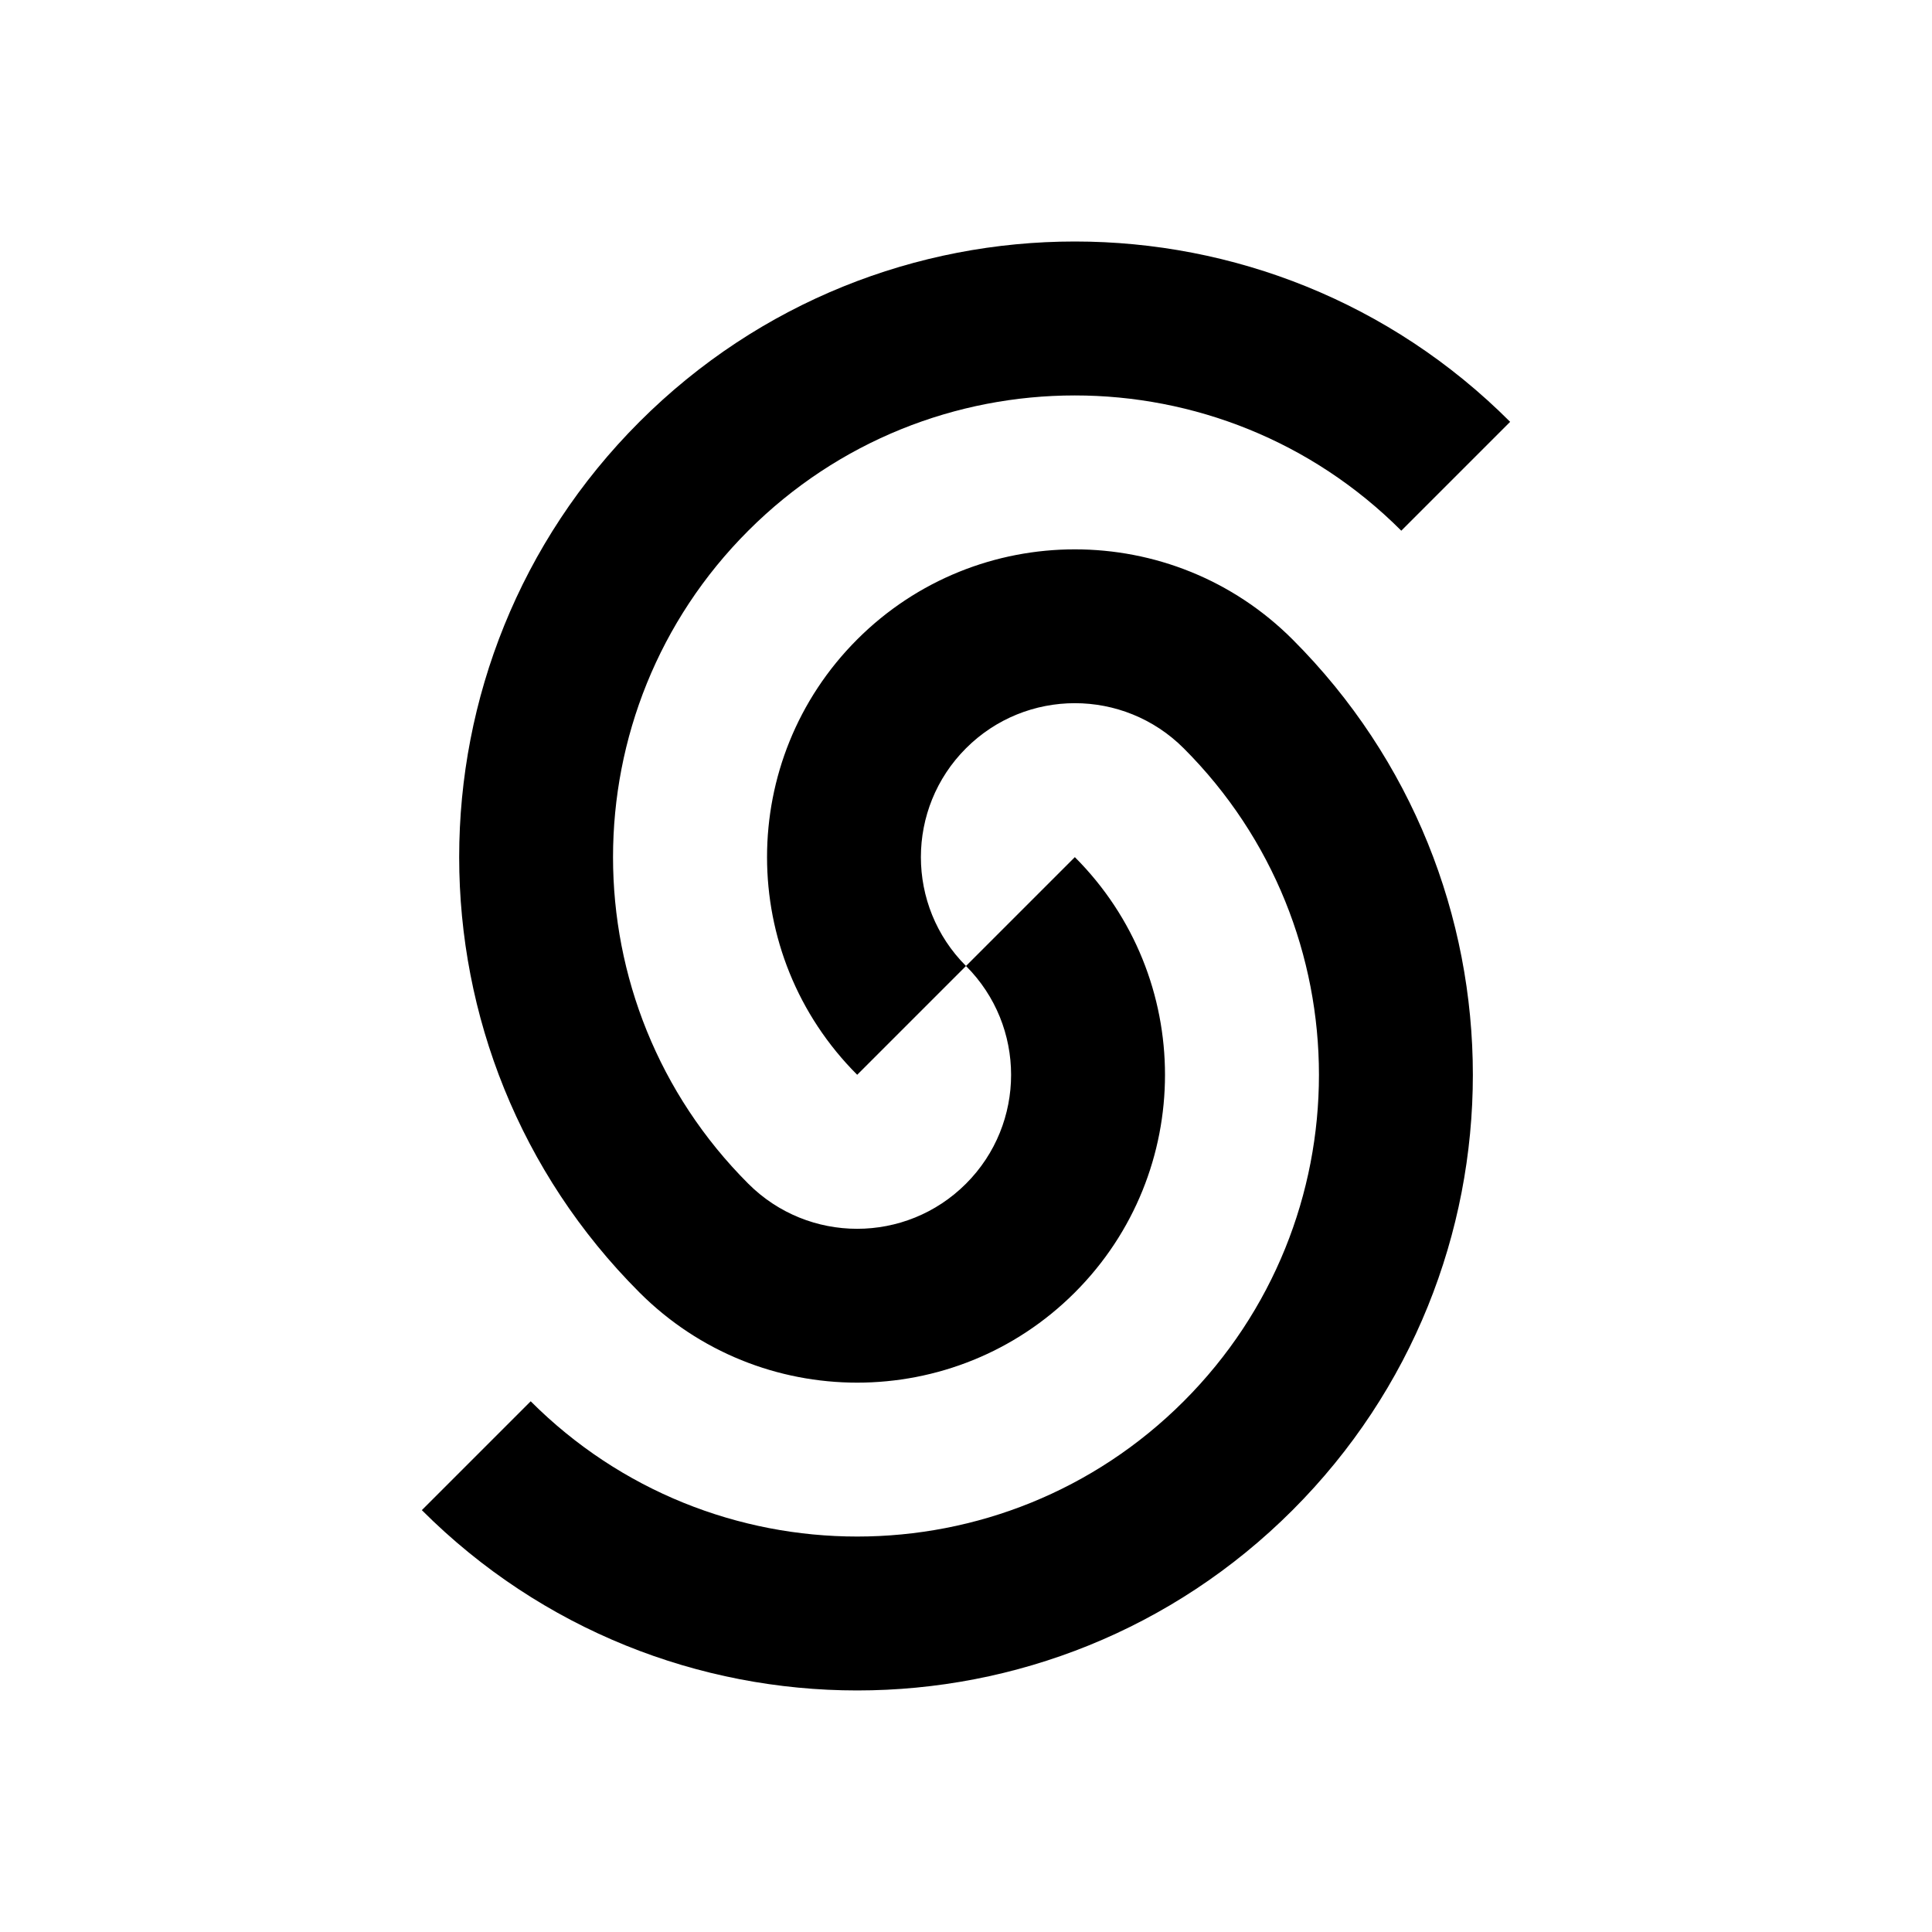
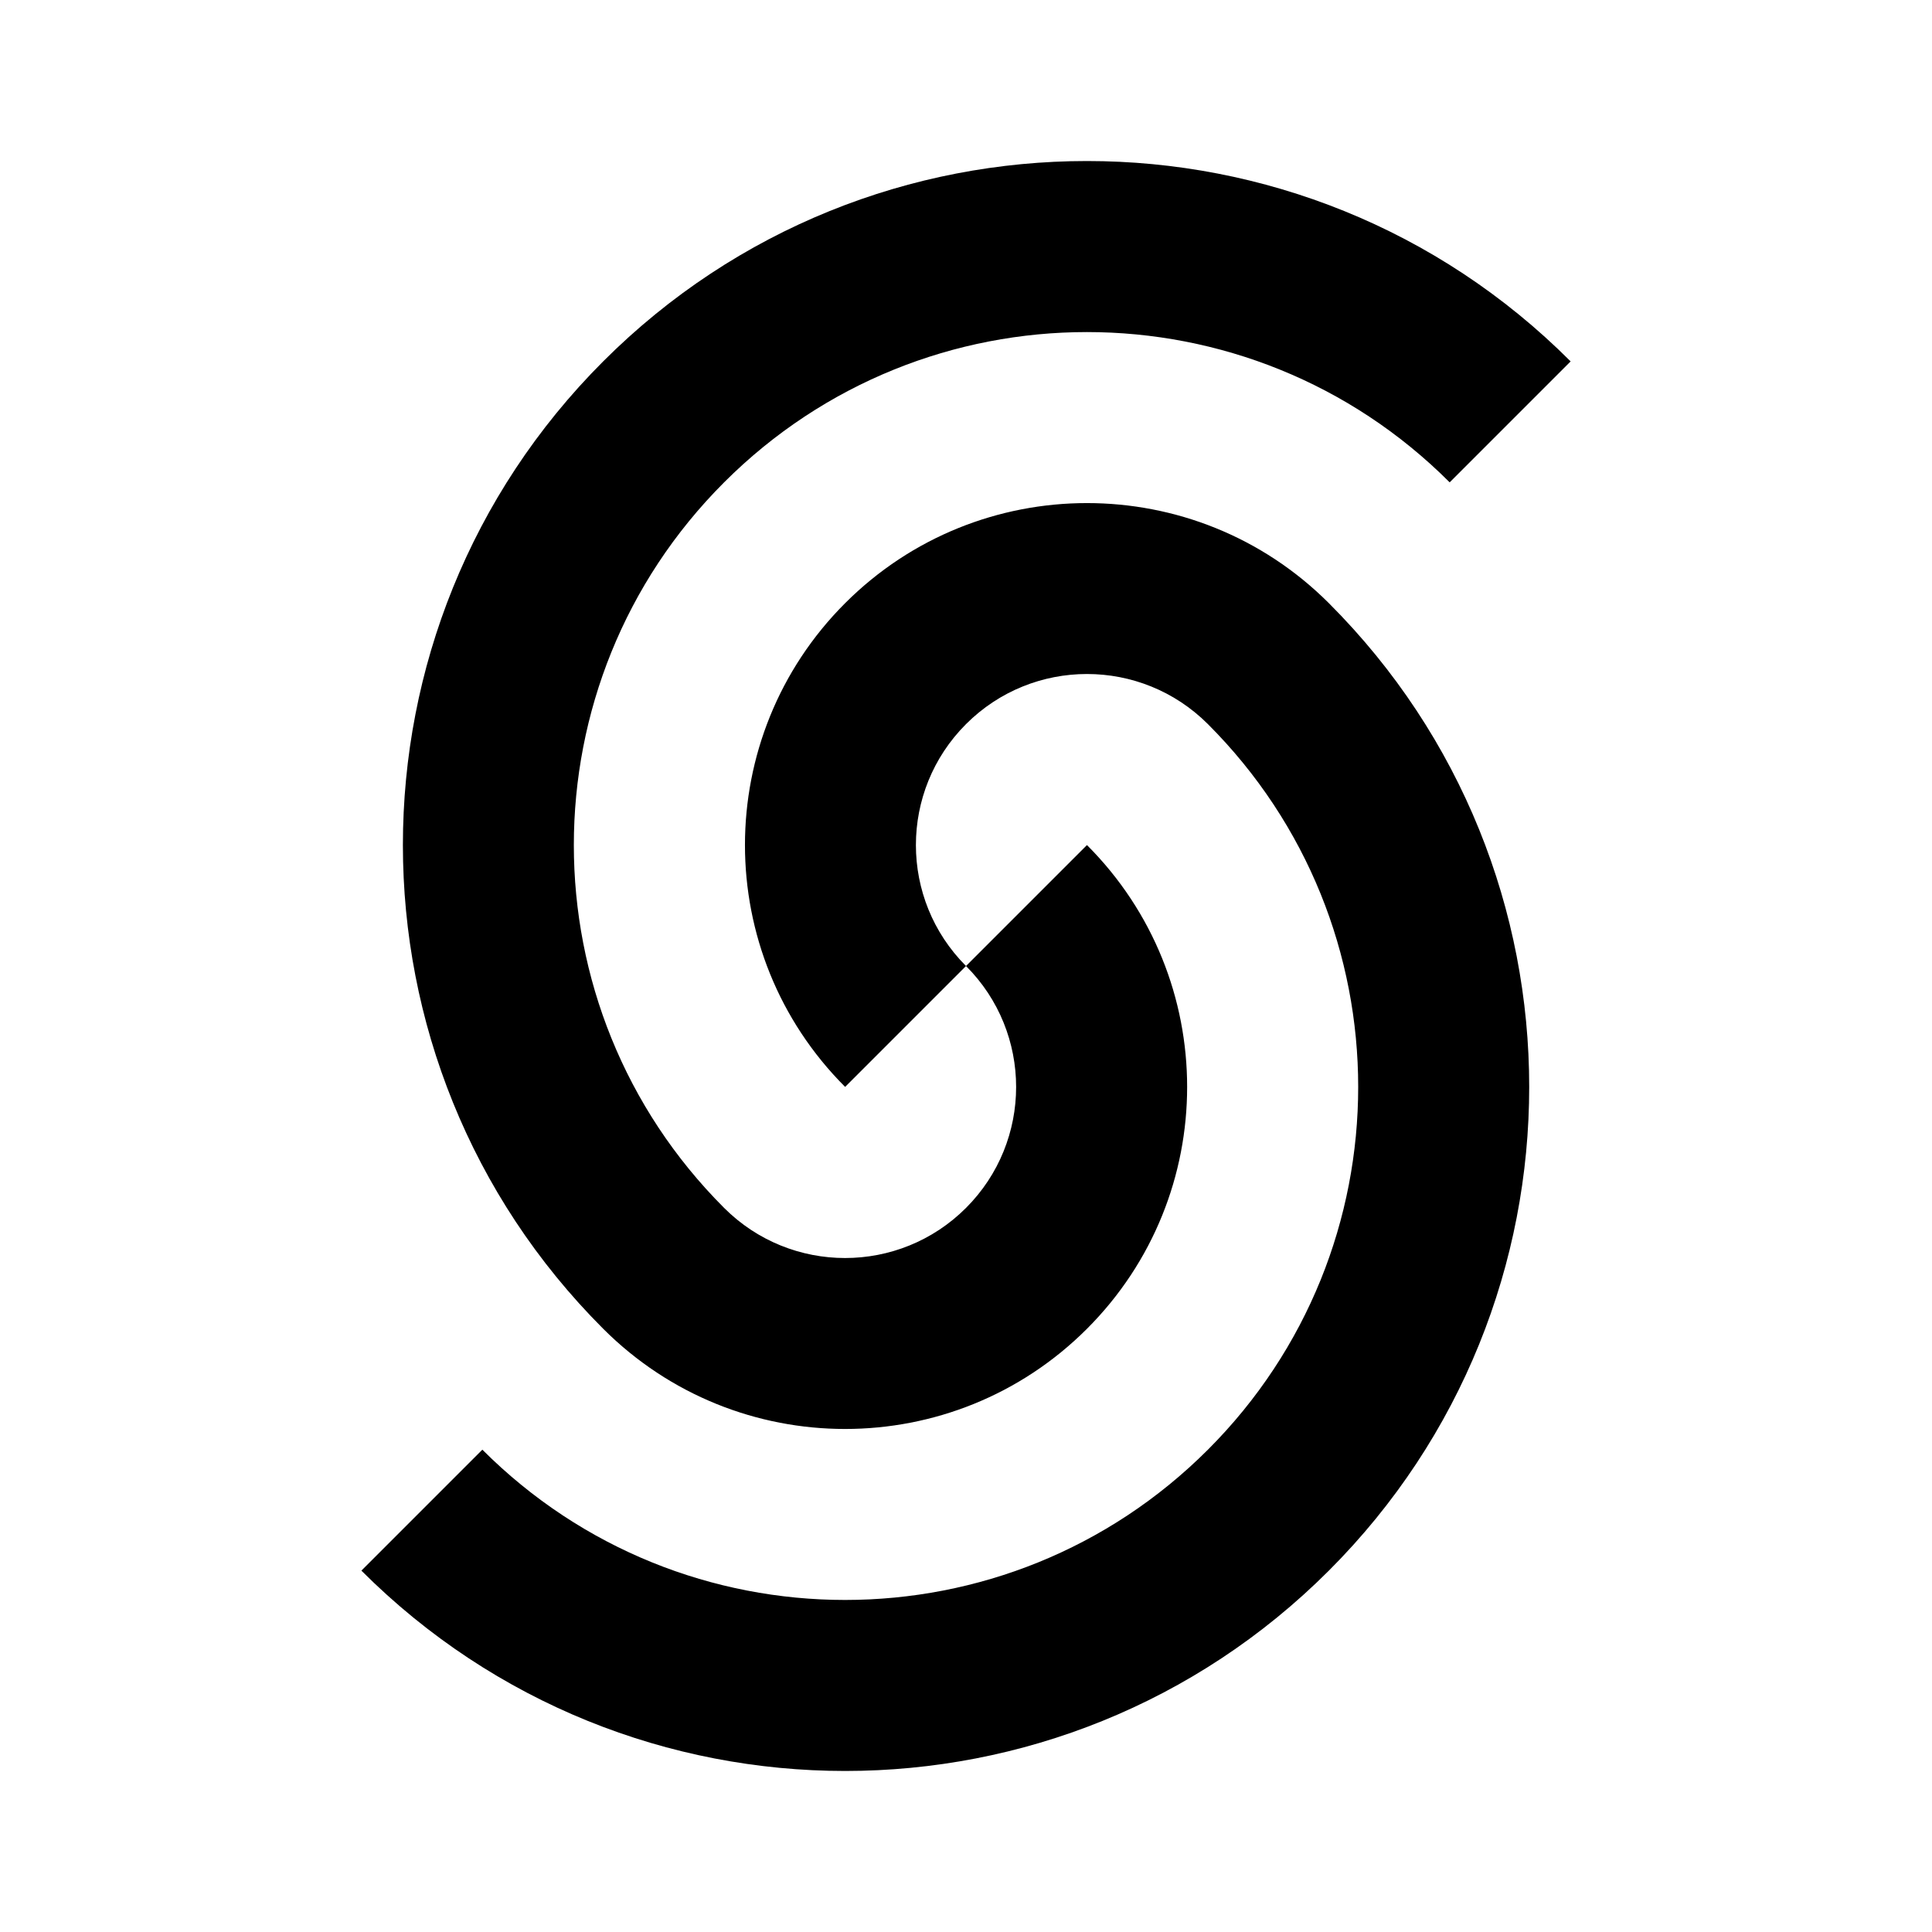
<svg xmlns="http://www.w3.org/2000/svg" viewBox="0 0 24 24" fill="currentColor">
-   <g transform="translate(3.000 3.000) scale(0.74999)">
-     <path d="M13.803 0C11.193 0 8.583.995 6.592 2.986c-3.982 3.982-3.982 10.44 0 14.422 1.991 1.991 5.22 1.991 7.211 0 1.991-1.991 1.991-5.22 0-7.211L12 12c.996.996.996 2.61 0 3.606-.996.996-2.61.996-3.606 0-2.987-2.987-2.987-7.83 0-10.816 2.987-2.987 7.83-2.987 10.816 0l1.803-1.803C19.023.995 16.413 0 13.803 0zM12 12c-.996-.996-.996-2.61 0-3.606.996-.996 2.61-.996 3.606 0 2.987 2.987 2.987 7.83 0 10.816-2.987 2.987-7.83 2.987-10.816 0l-1.803 1.803c3.982 3.982 10.44 3.982 14.422 0 3.982-3.982 3.982-10.44 0-14.422-.996-.996-2.301-1.492-3.606-1.492-1.305 0-2.61.497-3.605 1.492-1.991 1.991-1.991 5.22 0 7.211z" />
+   <g transform="translate(-1.333 -1.333) scale(1.11111)">
+     <g transform="translate(3.000 3.000) scale(0.74999)">
+       <path d="M13.803 0C11.193 0 8.583.995 6.592 2.986c-3.982 3.982-3.982 10.44 0 14.422 1.991 1.991 5.22 1.991 7.211 0 1.991-1.991 1.991-5.22 0-7.211L12 12c.996.996.996 2.61 0 3.606-.996.996-2.61.996-3.606 0-2.987-2.987-2.987-7.83 0-10.816 2.987-2.987 7.83-2.987 10.816 0l1.803-1.803C19.023.995 16.413 0 13.803 0zM12 12c-.996-.996-.996-2.61 0-3.606.996-.996 2.61-.996 3.606 0 2.987 2.987 2.987 7.83 0 10.816-2.987 2.987-7.83 2.987-10.816 0l-1.803 1.803c3.982 3.982 10.44 3.982 14.422 0 3.982-3.982 3.982-10.44 0-14.422-.996-.996-2.301-1.492-3.606-1.492-1.305 0-2.61.497-3.605 1.492-1.991 1.991-1.991 5.22 0 7.211z" />
+     </g>
  </g>
</svg>
